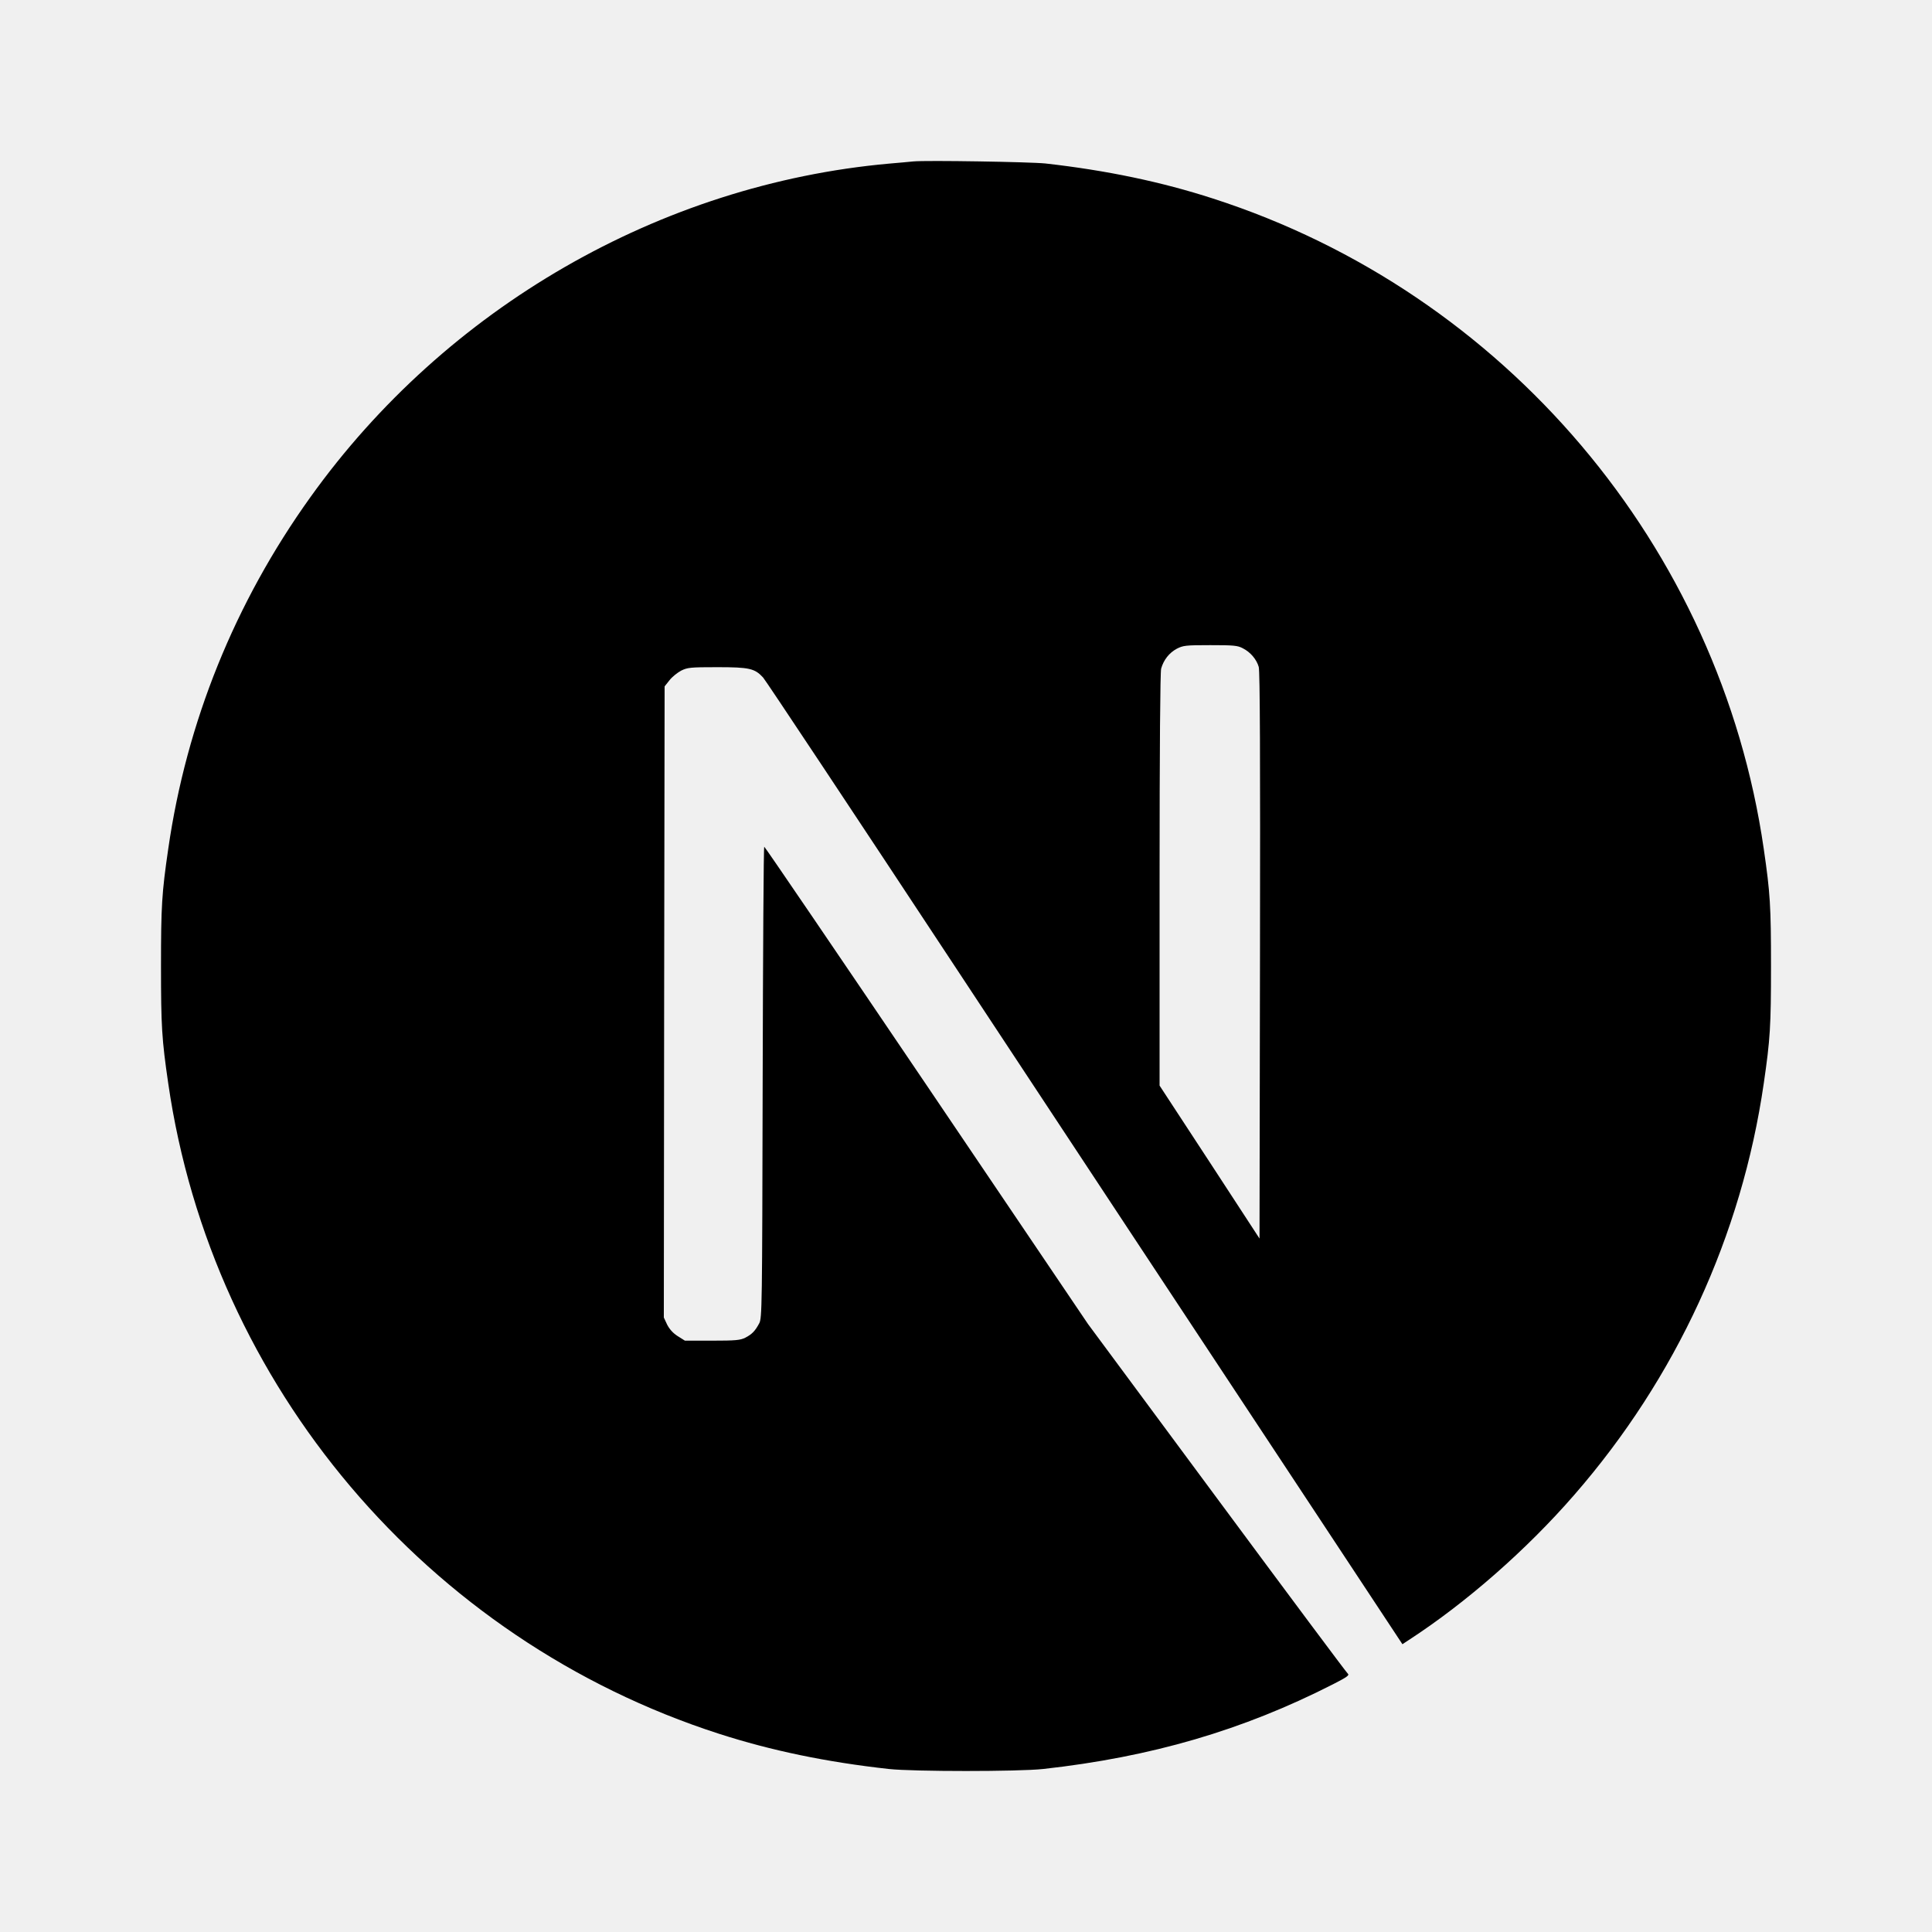
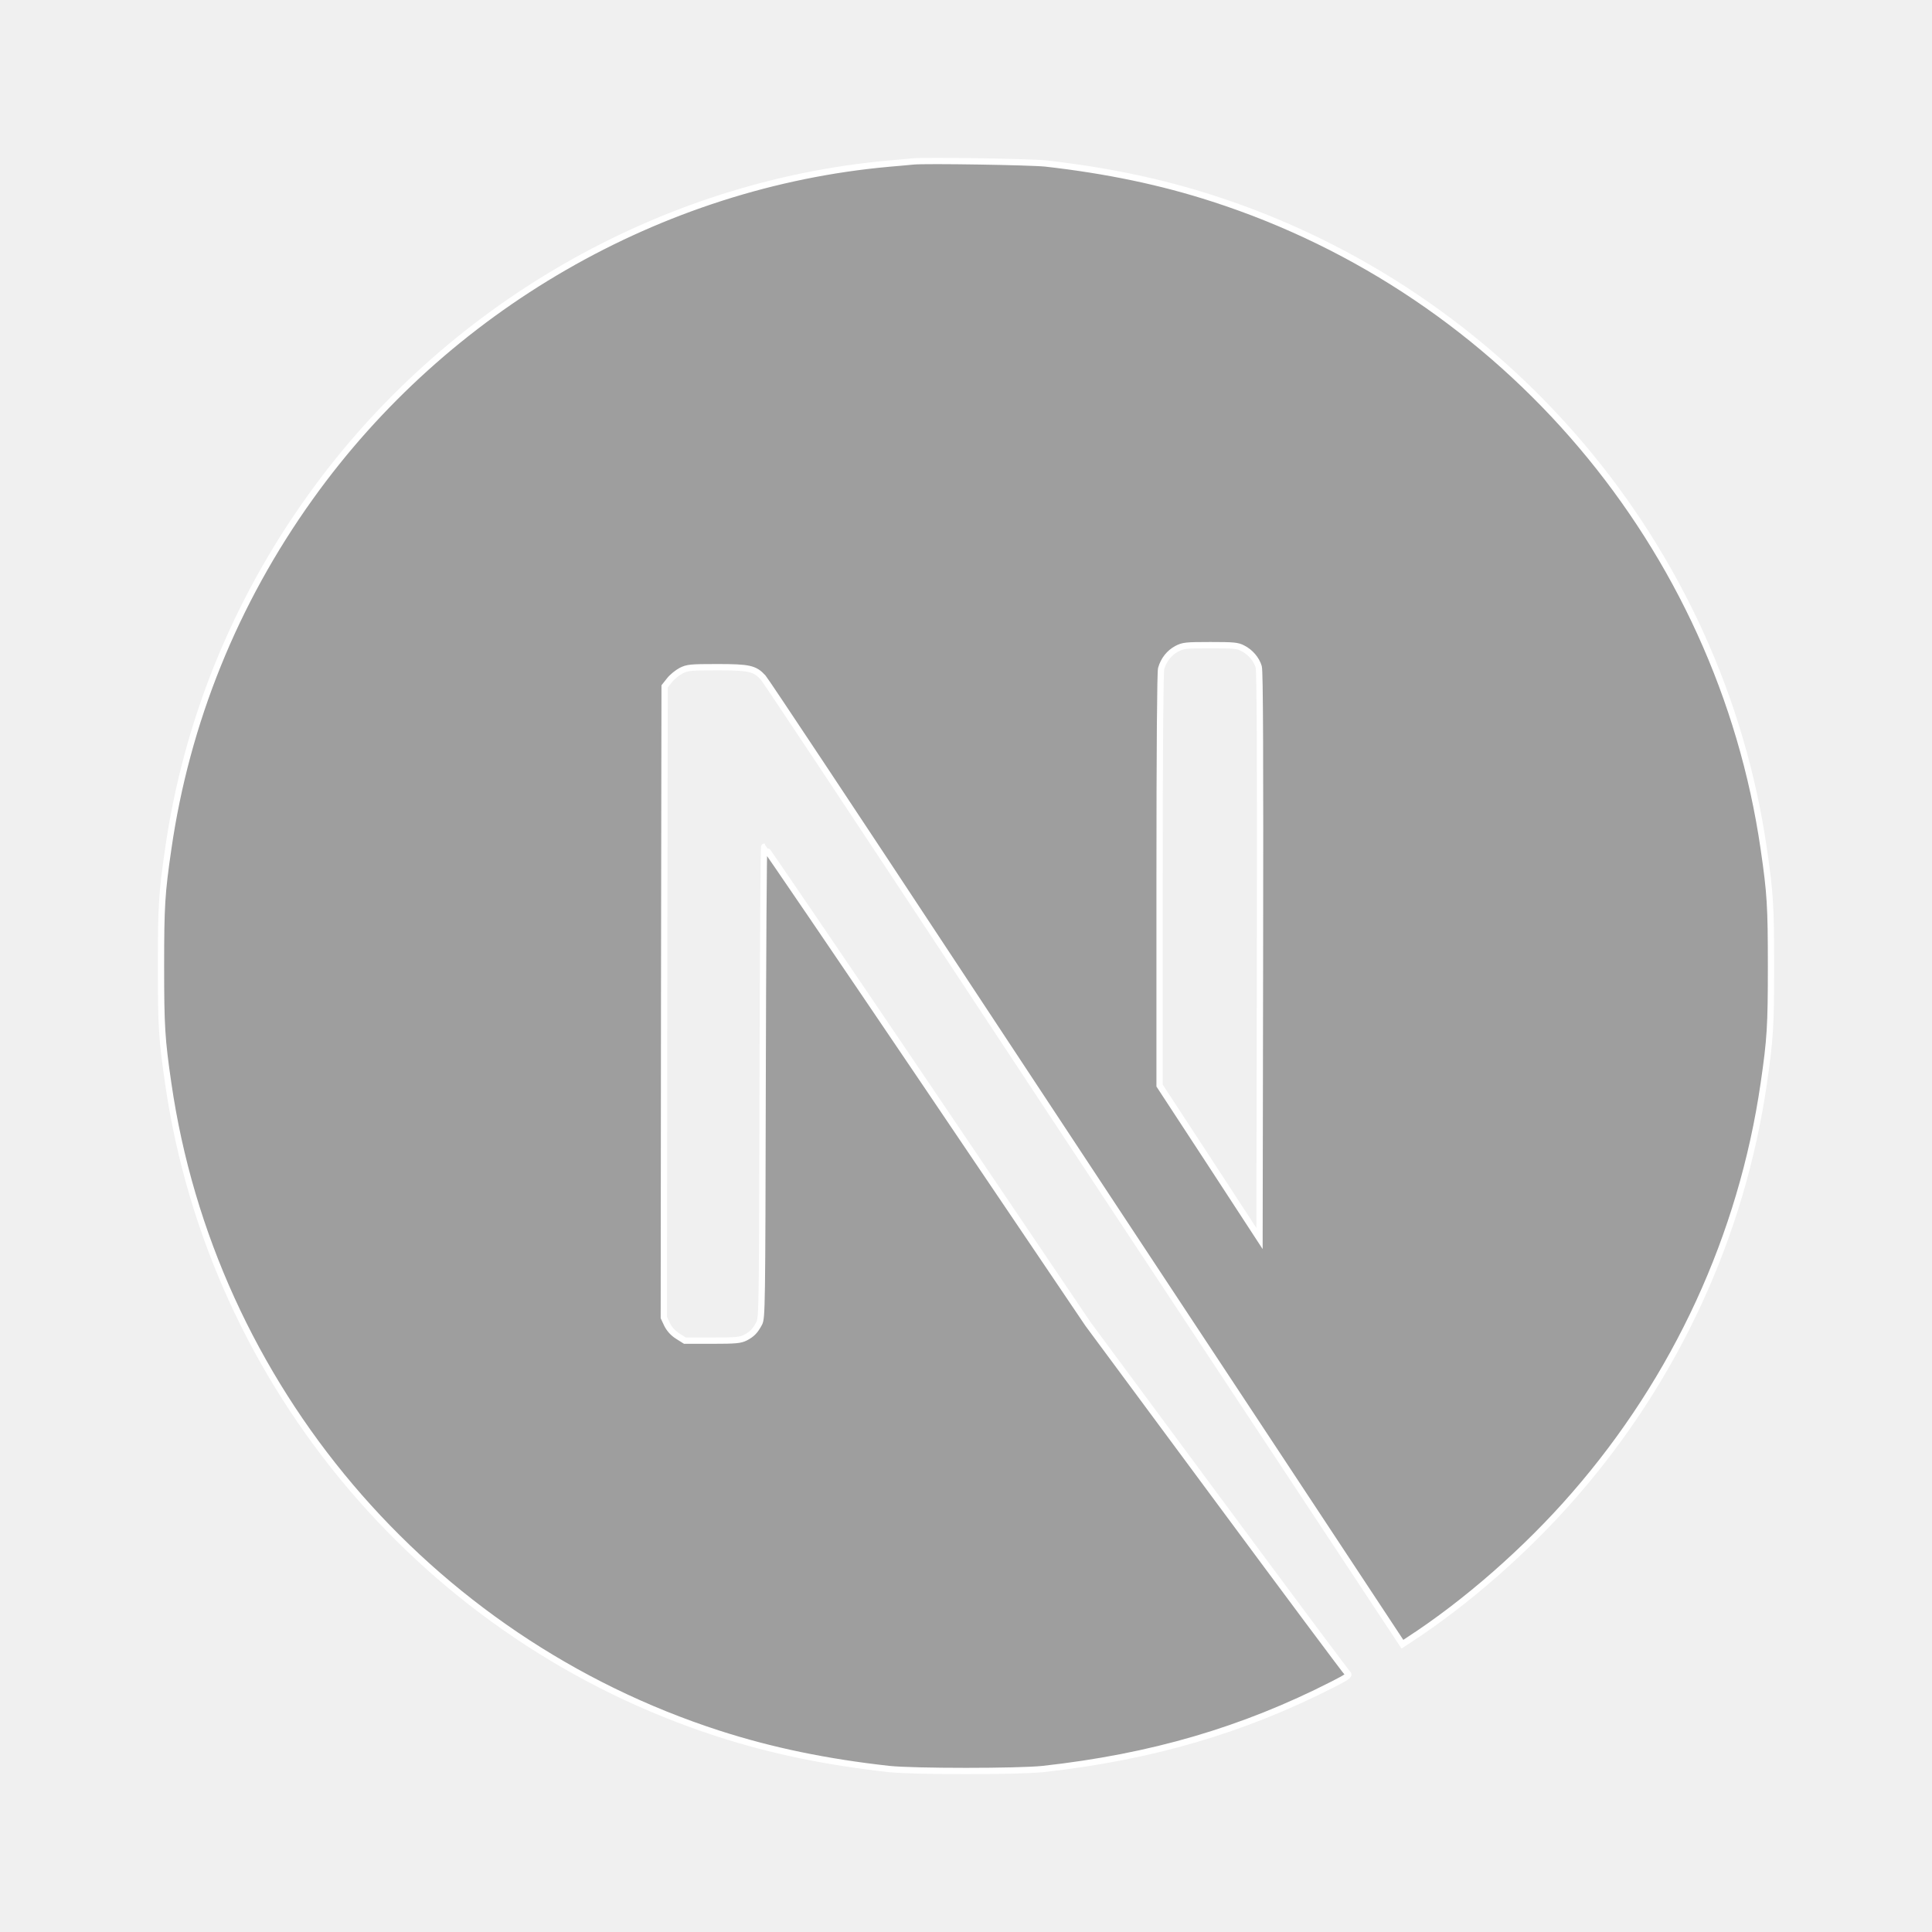
- <svg xmlns="http://www.w3.org/2000/svg" width="800px" height="800px" viewBox="-25.6 -25.6 307.20 307.20" version="1.1" preserveAspectRatio="xMidYMid" fill="#000000">
+ <svg xmlns="http://www.w3.org/2000/svg" width="800px" height="800px" viewBox="-25.6 -25.6 307.20 307.20" version="1.1" preserveAspectRatio="xMidYMid" fill="#ffffff" stroke="#ffffff">
  <g id="SVGRepo_bgCarrier" stroke-width="0" />
  <g id="SVGRepo_tracerCarrier" stroke-linecap="round" stroke-linejoin="round" />
  <g id="SVGRepo_iconCarrier">
    <g>
-       <path d="M119.617,0.069 C119.066,0.119 117.315,0.294 115.738,0.419 C79.378,3.697 45.319,23.313 23.748,53.463 C11.736,70.227 4.054,89.243 1.151,109.385 C0.125,116.415 0,118.492 0,128.025 C0,137.558 0.125,139.635 1.151,146.666 C8.108,194.73 42.316,235.114 88.712,250.076 C97.02,252.754 105.778,254.58 115.738,255.681 C119.617,256.106 136.383,256.106 140.262,255.681 C157.454,253.779 172.018,249.526 186.382,242.195 C188.584,241.069 189.01,240.769 188.709,240.518 C188.509,240.368 179.125,227.783 167.864,212.57 L147.394,184.922 L121.744,146.966 C107.63,126.098 96.019,109.034 95.919,109.034 C95.819,109.009 95.718,125.873 95.668,146.465 C95.593,182.52 95.568,183.971 95.118,184.822 C94.467,186.048 93.967,186.549 92.916,187.099 C92.115,187.499 91.414,187.574 87.636,187.574 L83.306,187.574 L82.155,186.849 C81.404,186.373 80.854,185.748 80.479,185.022 L79.953,183.896 L80.003,133.73 L80.078,83.538 L80.854,82.562 C81.254,82.037 82.105,81.361 82.706,81.036 C83.732,80.536 84.132,80.486 88.461,80.486 C93.566,80.486 94.417,80.686 95.743,82.137 C96.119,82.537 110.007,103.455 126.624,128.651 C143.24,153.846 165.962,188.25 177.123,205.139 L197.393,235.84 L198.419,235.164 C207.503,229.259 217.112,220.852 224.719,212.095 C240.91,193.504 251.345,170.836 254.849,146.666 C255.875,139.635 256,137.558 256,128.025 C256,118.492 255.875,116.415 254.849,109.385 C247.892,61.32 213.684,20.936 167.288,5.974 C159.105,3.322 150.397,1.495 140.637,0.394 C138.235,0.144 121.694,-0.131 119.617,0.069 L119.617,0.069 Z M172.018,77.483 C173.219,78.084 174.195,79.235 174.545,80.436 C174.746,81.086 174.796,94.998 174.746,126.349 L174.671,171.336 L166.738,159.176 L158.78,147.016 L158.78,114.314 C158.78,93.171 158.88,81.286 159.03,80.711 C159.431,79.31 160.307,78.209 161.508,77.558 C162.534,77.033 162.909,76.983 166.838,76.983 C170.542,76.983 171.192,77.033 172.018,77.483 Z" fill="#000000"> </path>
+       <path d="M119.617,0.069 C119.066,0.119 117.315,0.294 115.738,0.419 C79.378,3.697 45.319,23.313 23.748,53.463 C11.736,70.227 4.054,89.243 1.151,109.385 C0.125,116.415 0,118.492 0,128.025 C0,137.558 0.125,139.635 1.151,146.666 C8.108,194.73 42.316,235.114 88.712,250.076 C97.02,252.754 105.778,254.58 115.738,255.681 C119.617,256.106 136.383,256.106 140.262,255.681 C157.454,253.779 172.018,249.526 186.382,242.195 C188.584,241.069 189.01,240.769 188.709,240.518 C188.509,240.368 179.125,227.783 167.864,212.57 L147.394,184.922 L121.744,146.966 C107.63,126.098 96.019,109.034 95.919,109.034 C95.819,109.009 95.718,125.873 95.668,146.465 C95.593,182.52 95.568,183.971 95.118,184.822 C94.467,186.048 93.967,186.549 92.916,187.099 C92.115,187.499 91.414,187.574 87.636,187.574 L83.306,187.574 L82.155,186.849 C81.404,186.373 80.854,185.748 80.479,185.022 L79.953,183.896 L80.003,133.73 L80.078,83.538 L80.854,82.562 C81.254,82.037 82.105,81.361 82.706,81.036 C83.732,80.536 84.132,80.486 88.461,80.486 C93.566,80.486 94.417,80.686 95.743,82.137 C96.119,82.537 110.007,103.455 126.624,128.651 C143.24,153.846 165.962,188.25 177.123,205.139 L197.393,235.84 L198.419,235.164 C207.503,229.259 217.112,220.852 224.719,212.095 C240.91,193.504 251.345,170.836 254.849,146.666 C255.875,139.635 256,137.558 256,128.025 C256,118.492 255.875,116.415 254.849,109.385 C247.892,61.32 213.684,20.936 167.288,5.974 C159.105,3.322 150.397,1.495 140.637,0.394 C138.235,0.144 121.694,-0.131 119.617,0.069 L119.617,0.069 Z M172.018,77.483 C173.219,78.084 174.195,79.235 174.545,80.436 C174.746,81.086 174.796,94.998 174.746,126.349 L174.671,171.336 L166.738,159.176 L158.78,147.016 L158.78,114.314 C158.78,93.171 158.88,81.286 159.03,80.711 C159.431,79.31 160.307,78.209 161.508,77.558 C162.534,77.033 162.909,76.983 166.838,76.983 C170.542,76.983 171.192,77.033 172.018,77.483 Z" fill="#9e9e9e"> </path>
    </g>
  </g>
</svg>
